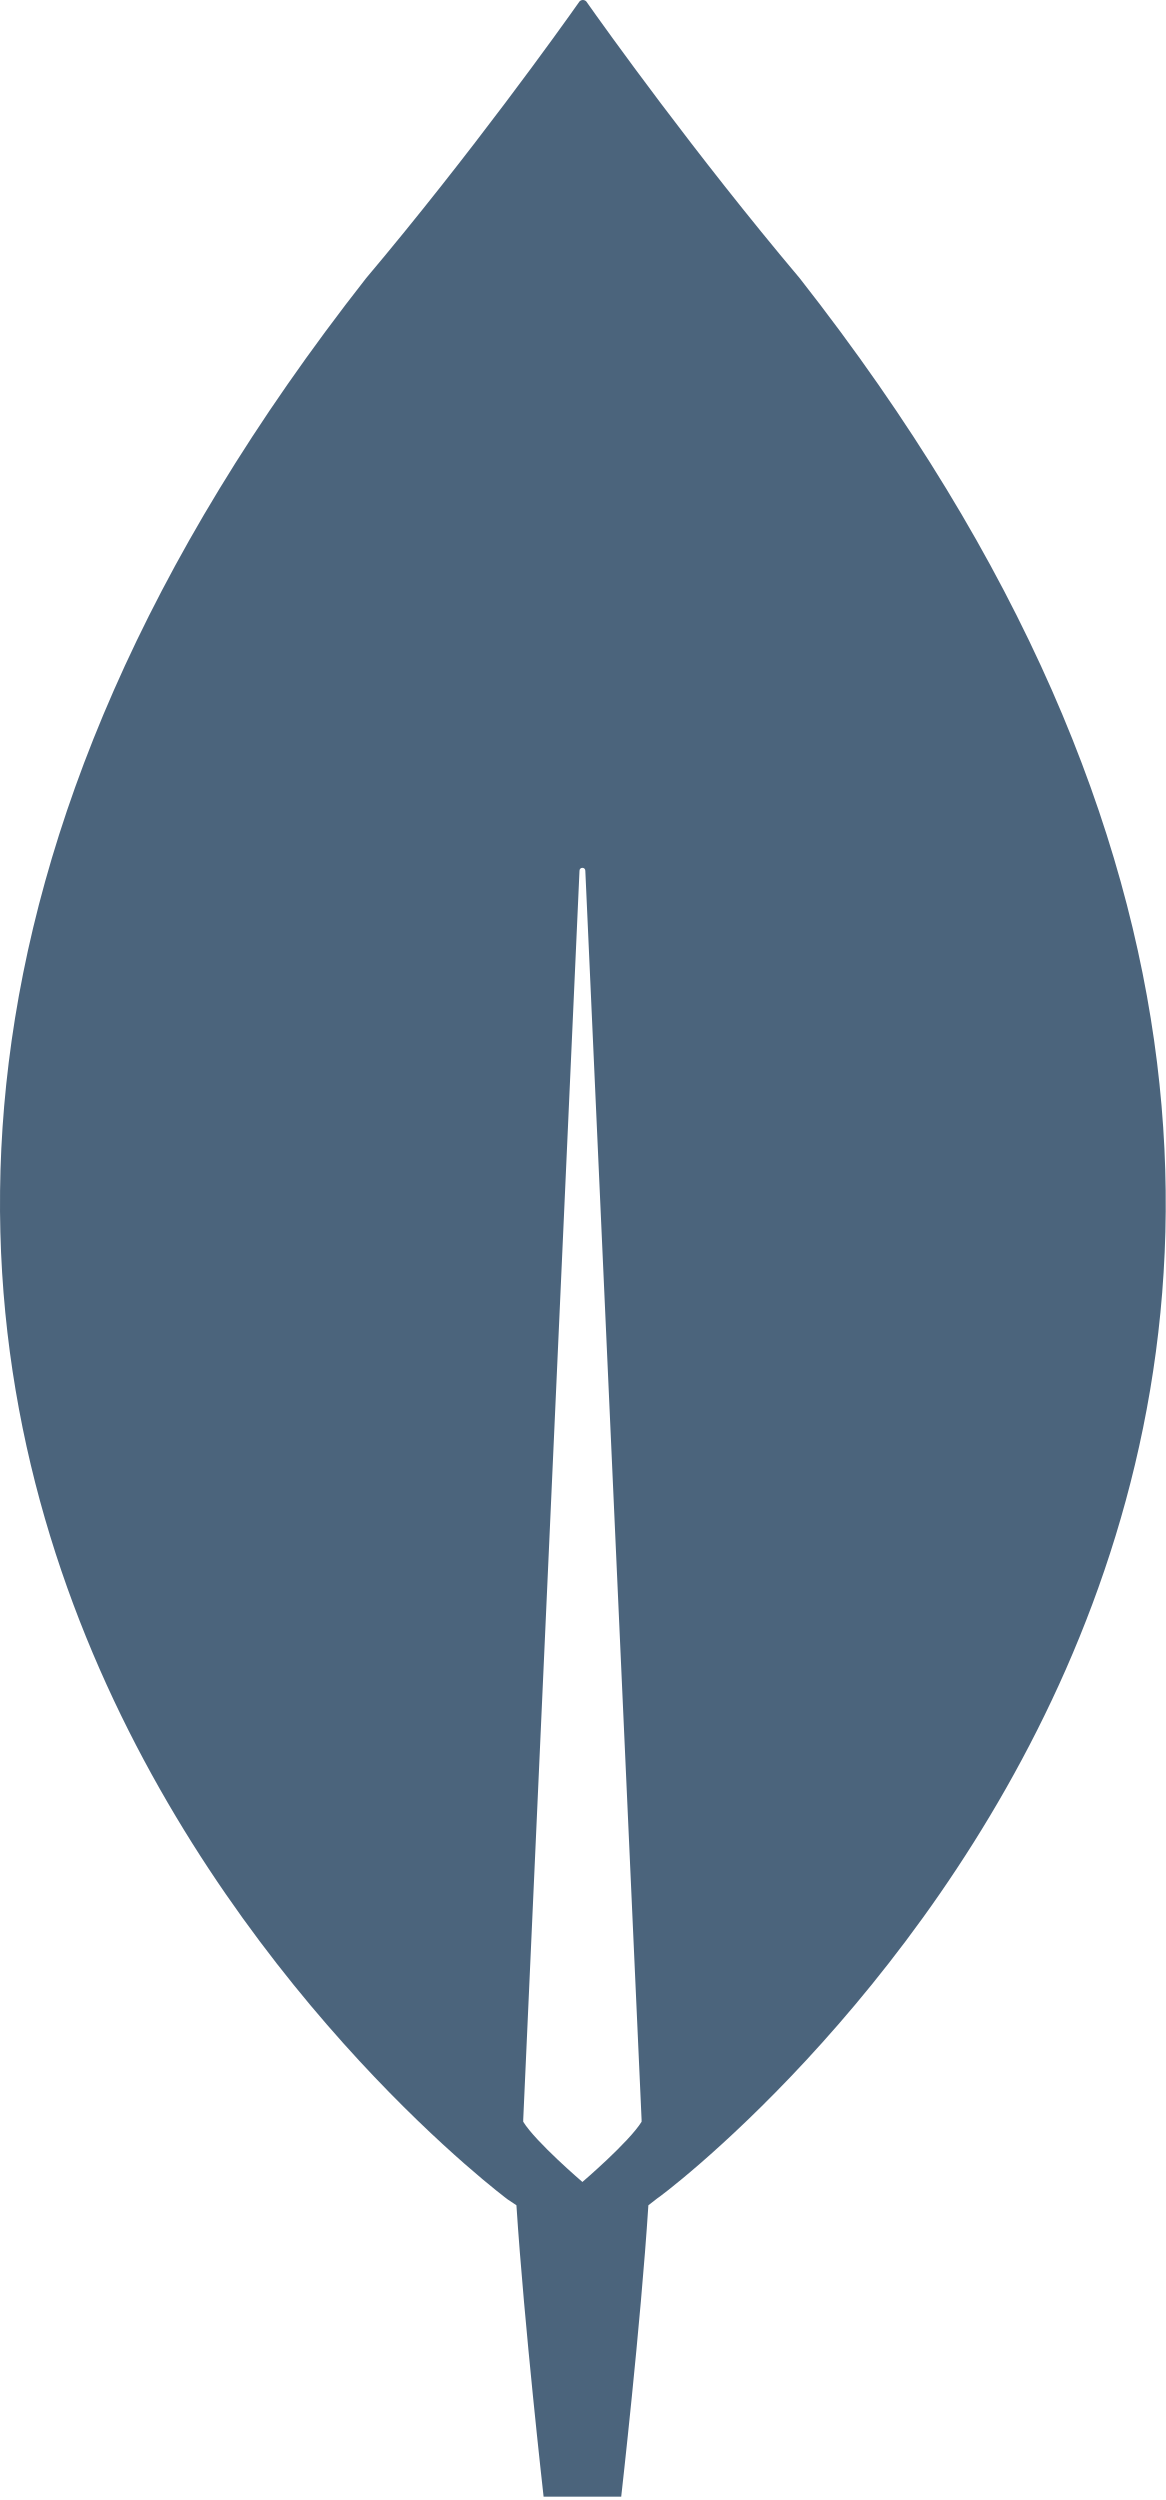
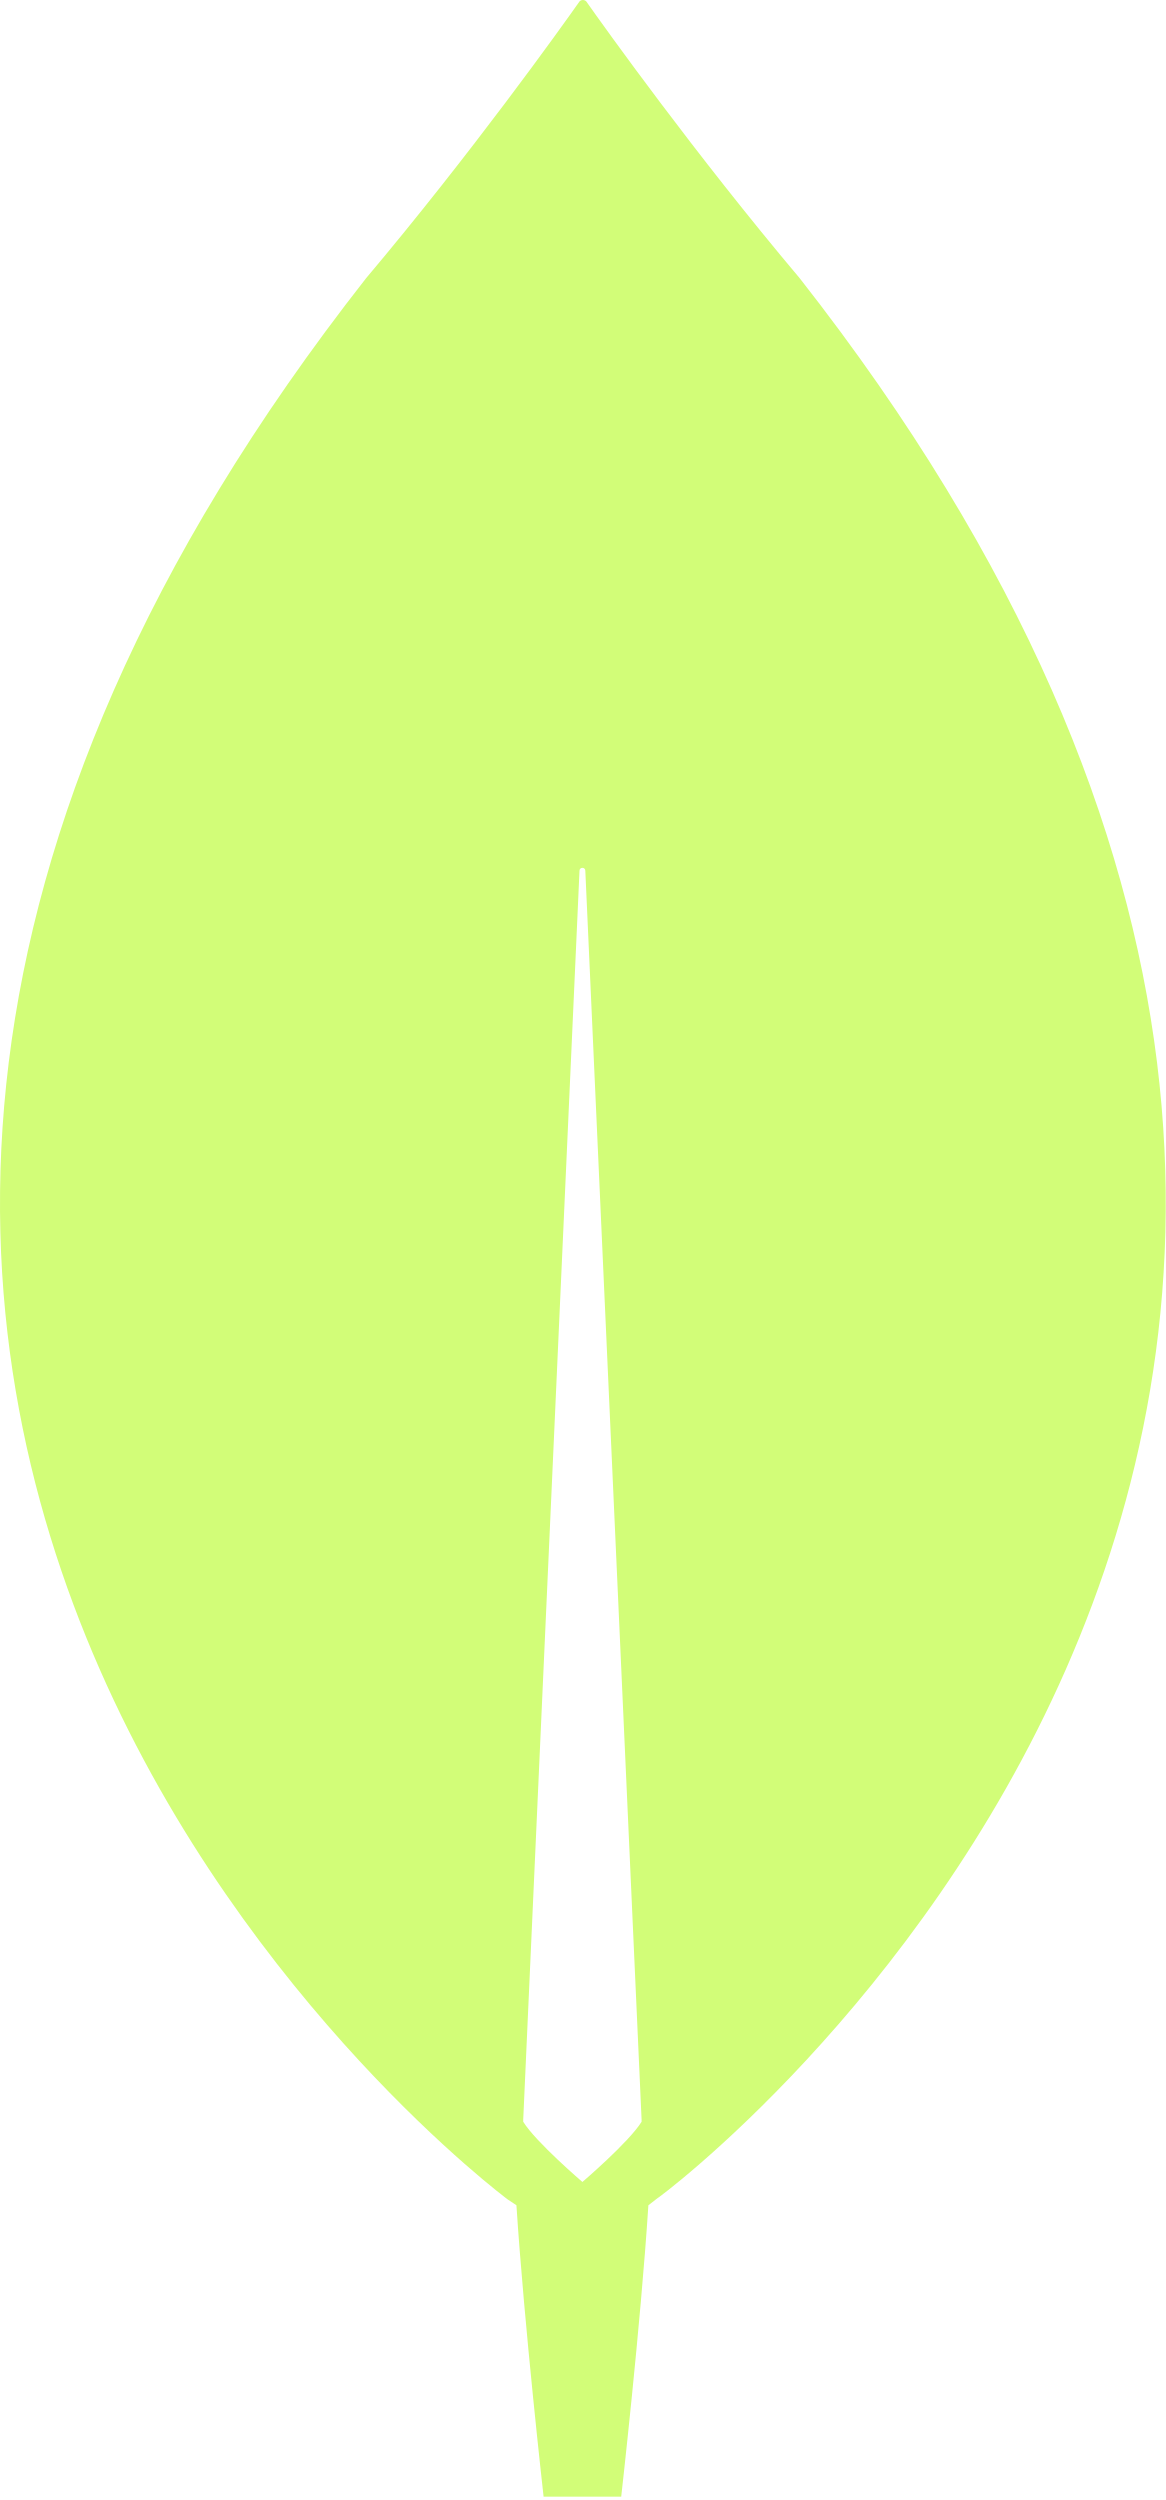
- <svg xmlns="http://www.w3.org/2000/svg" width="100%" height="100%" viewBox="0 0 256 549" version="1.1" xml:space="preserve" style="fill-rule:evenodd;clip-rule:evenodd;strokeLinejoin:round;stroke-miterlimit:2;">
-   <path d="M175.622,61.108C152.612,33.807 132.797,6.078 128.749,0.32C128.555,0.116 128.285,0 128.003,0C127.721,0 127.451,0.116 127.257,0.32C123.209,6.079 103.394,33.807 80.383,61.108C-117.124,313.004 111.491,482.998 111.491,482.998L113.408,484.278C115.112,510.512 119.374,548.266 119.374,548.266L136.419,548.266C136.419,548.266 140.679,510.726 142.384,484.279L144.302,482.785C144.515,482.999 373.13,313.005 175.622,61.108ZM127.896,479.158C127.896,479.158 117.669,470.414 114.899,465.936L114.899,465.508L127.257,191.216C127.257,190.363 128.536,190.363 128.536,191.216L140.893,465.508L140.893,465.936C138.123,470.414 127.896,479.159 127.896,479.159L127.896,479.158Z" style="fill:rgb(75,100,124);fill-rule:nonzero;" />
+ <svg xmlns="http://www.w3.org/2000/svg" width="100%" height="100%" viewBox="0 0 256 549" version="1.1" xml:space="preserve" style="fill-rule:evenodd;clip-rule:evenodd;stroke-linejoin:round;stroke-miterlimit:2;">
+   <path d="M175.622,61.108C152.612,33.807 132.797,6.078 128.749,0.32C128.555,0.116 128.285,0 128.003,0C127.721,0 127.451,0.116 127.257,0.32C123.209,6.079 103.394,33.807 80.383,61.108C-117.124,313.004 111.491,482.998 111.491,482.998L113.408,484.278C115.112,510.512 119.374,548.266 119.374,548.266L136.419,548.266C136.419,548.266 140.679,510.726 142.384,484.279L144.302,482.785C144.515,482.999 373.13,313.005 175.622,61.108ZM127.896,479.158C127.896,479.158 117.669,470.414 114.899,465.936L114.899,465.508L127.257,191.216C127.257,190.363 128.536,190.363 128.536,191.216L140.893,465.508L140.893,465.936C138.123,470.414 127.896,479.159 127.896,479.159L127.896,479.158Z" style="fill:rgb(210,253,120);fill-rule:nonzero;" />
</svg>
